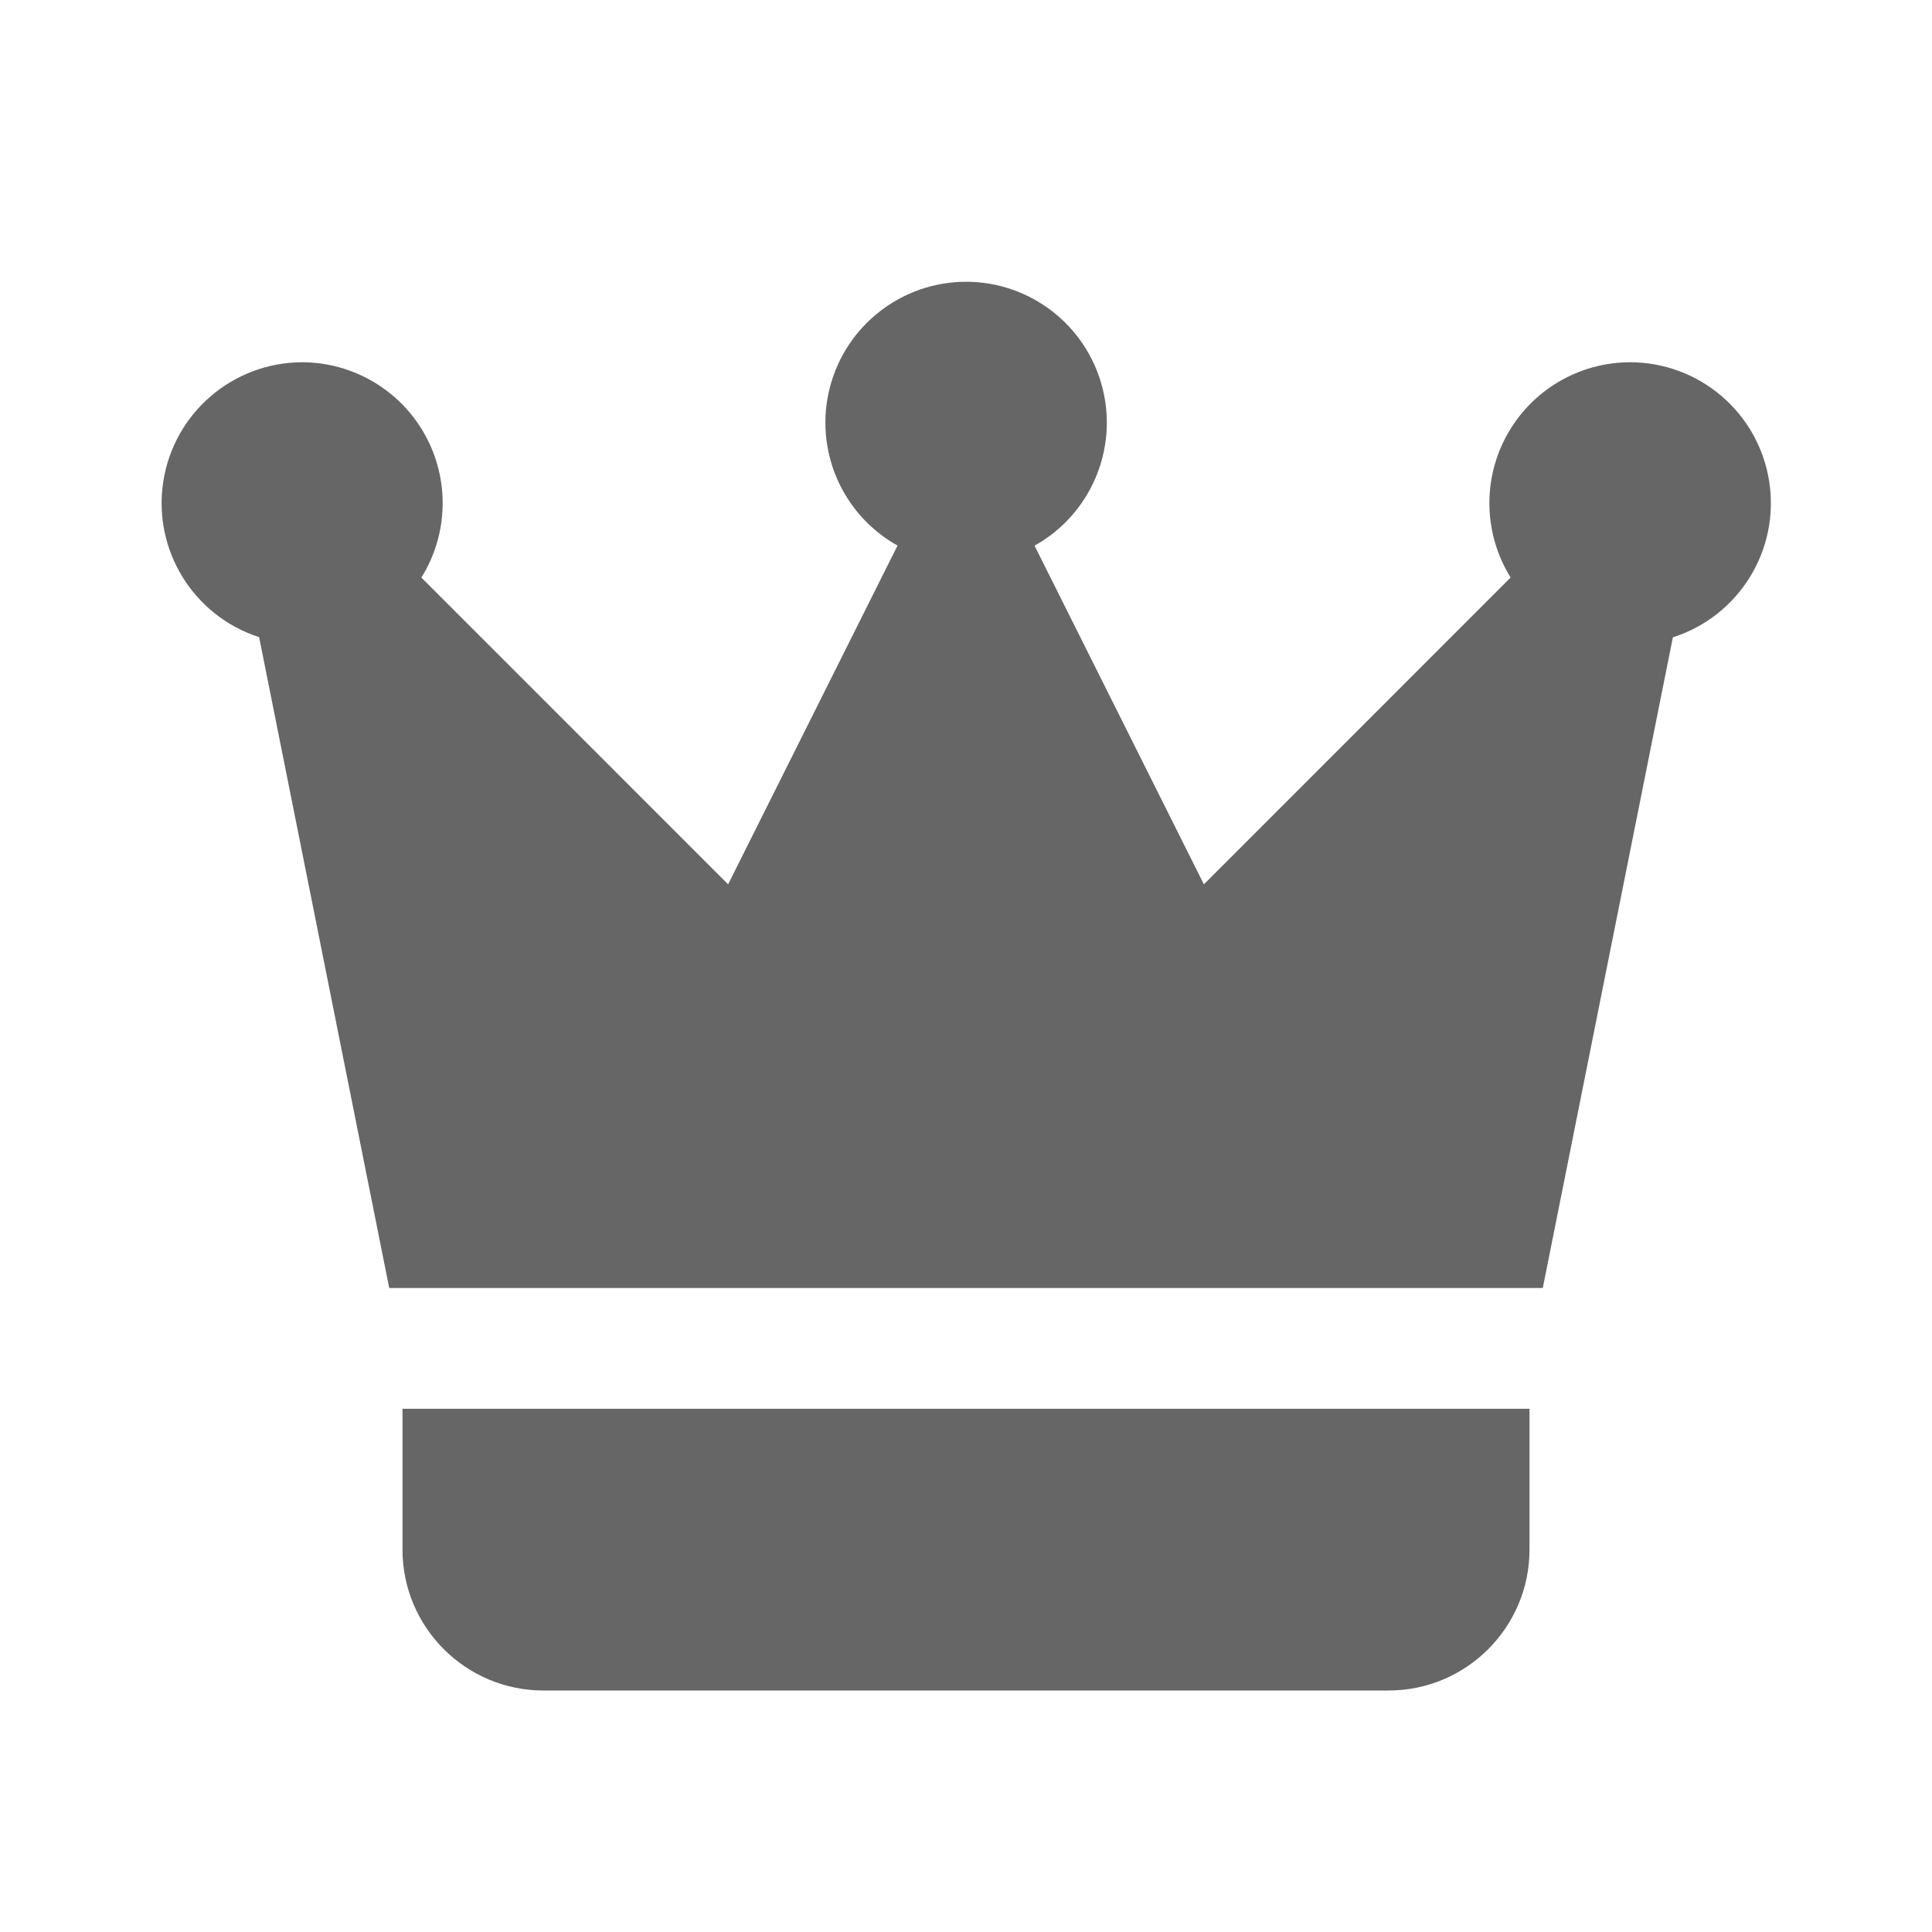
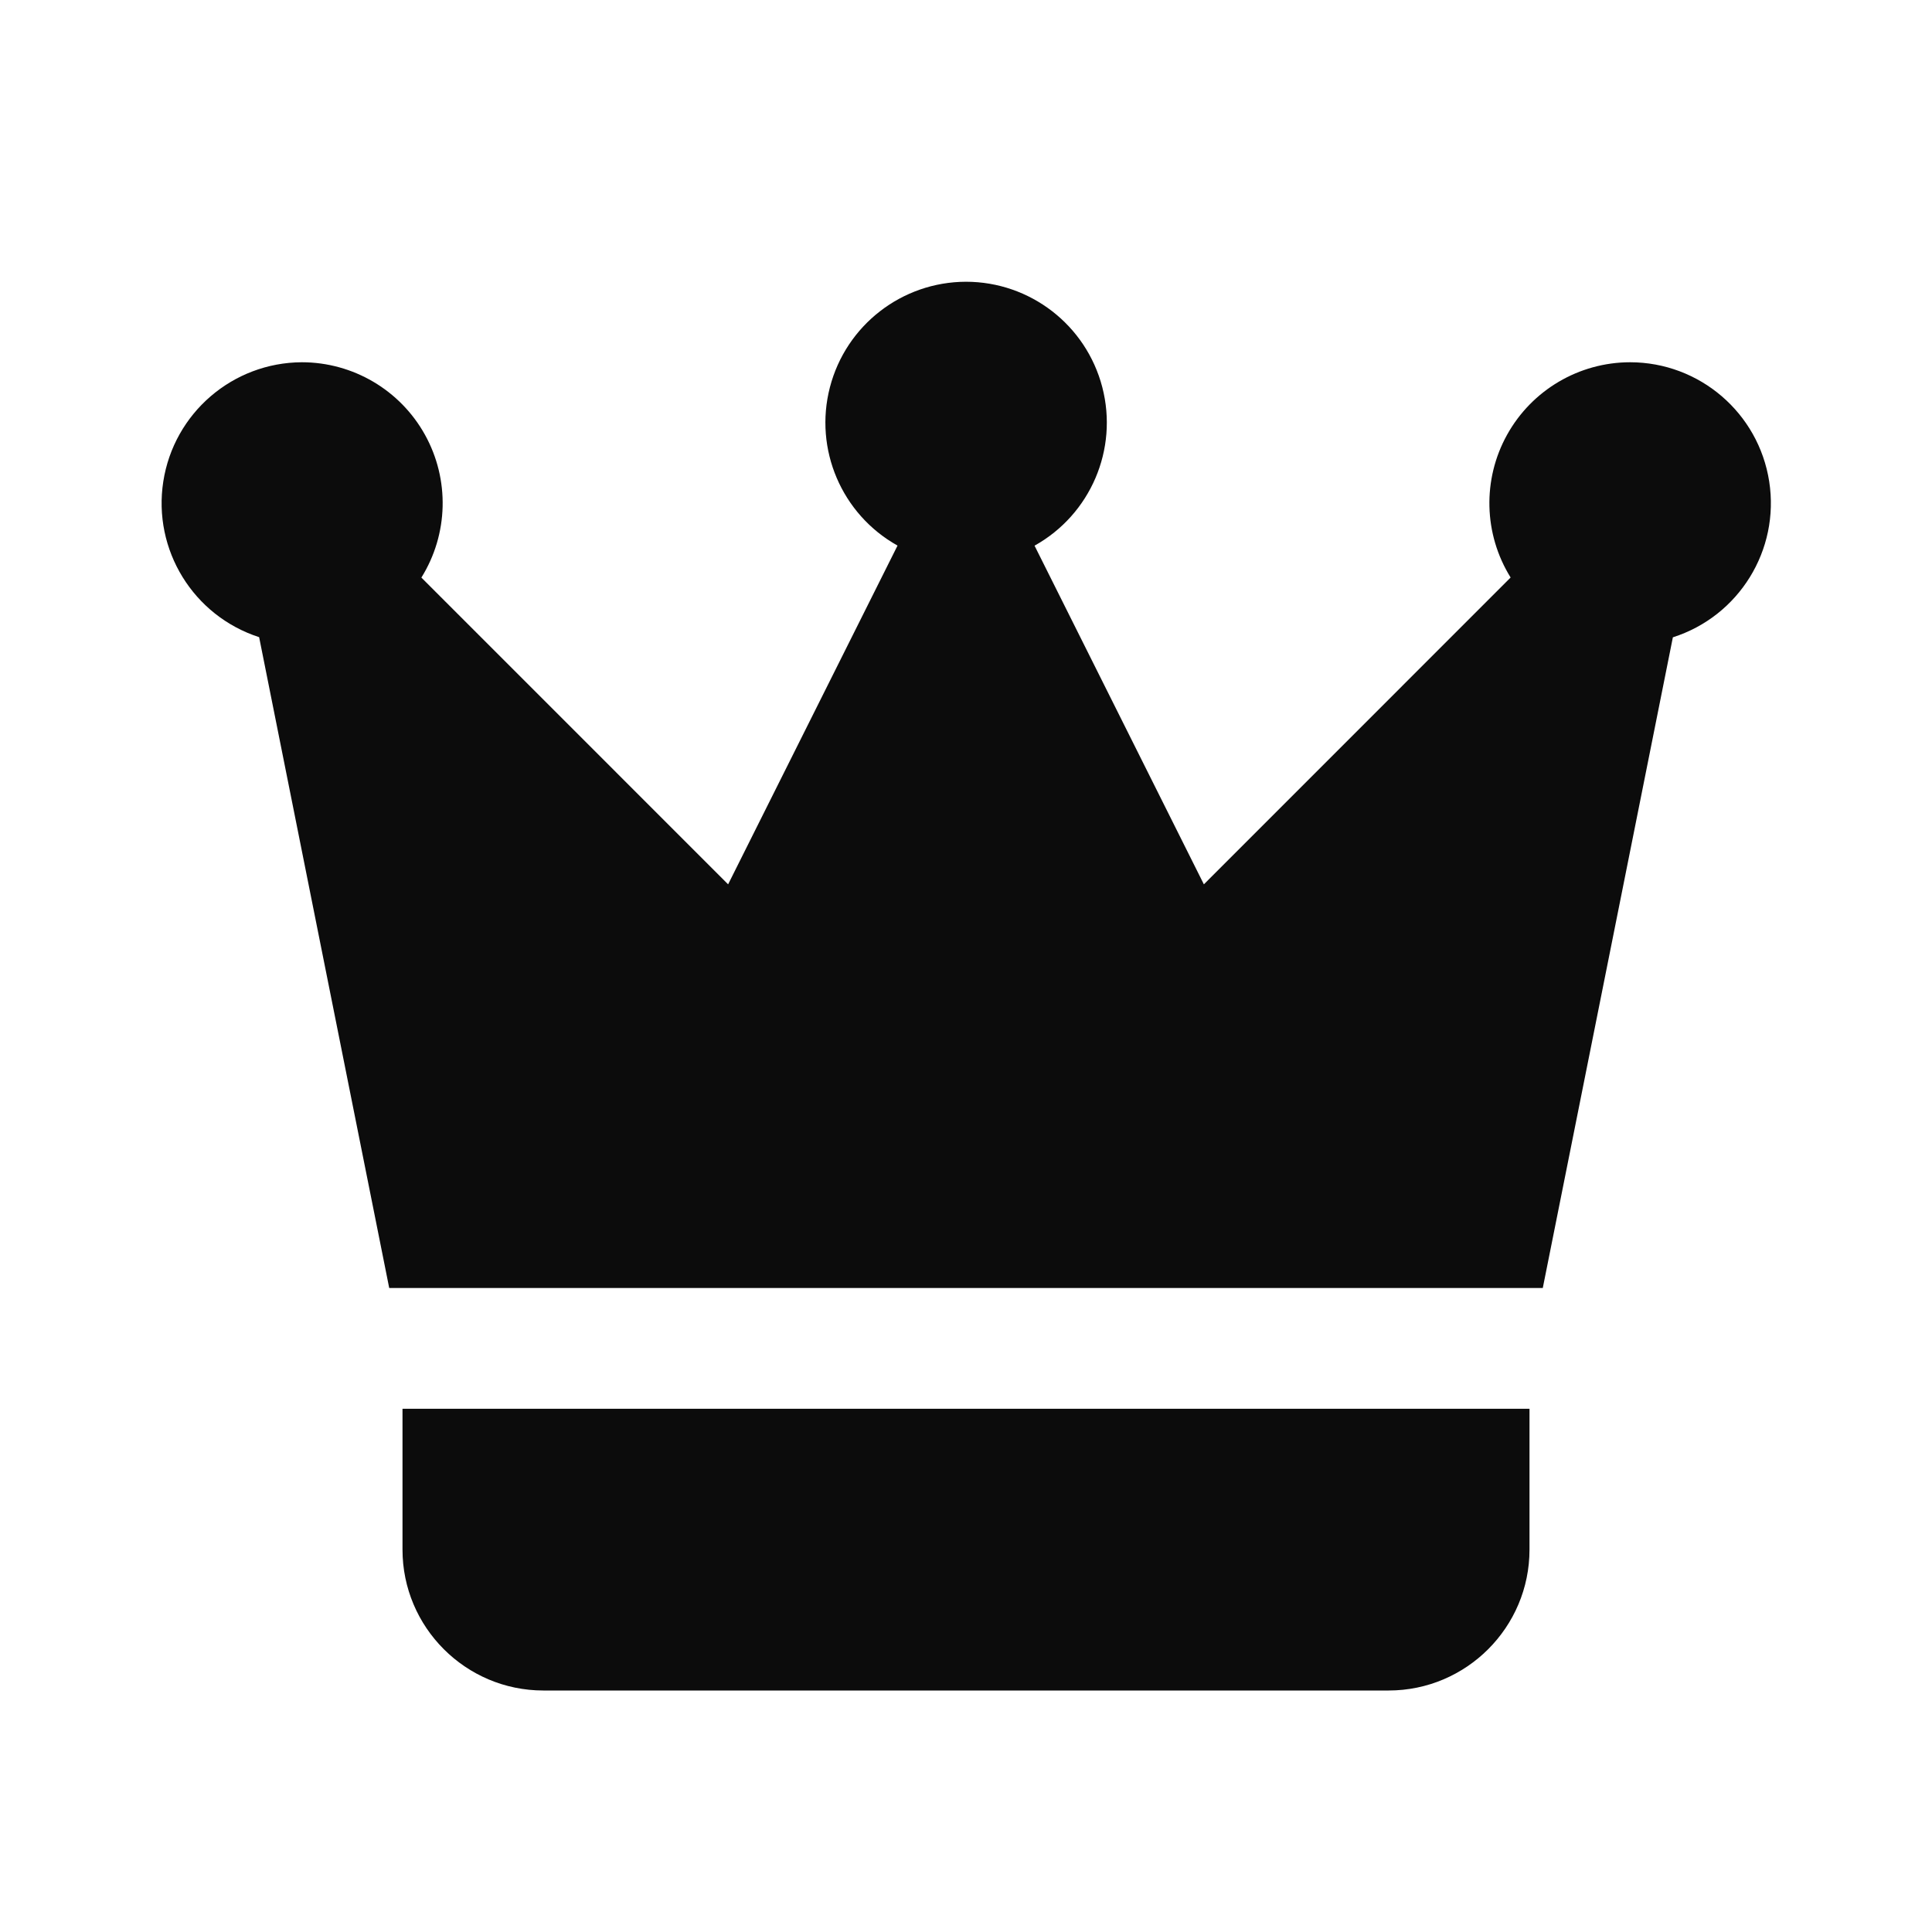
- <svg xmlns="http://www.w3.org/2000/svg" viewBox="0 0 48 48" fill="rgba(0,0,0,0.6)">
+ <svg xmlns="http://www.w3.org/2000/svg" viewBox="0 0 48 48" fill="rgba(0,0,0,0.95)">
  <path d="M 24 7 A 3.5 3.5 0 0 0 22.299 13.555 L 18.09 21.971 L 10.469 14.35 A 3.5 3.5 0 0 0 7.5 9 A 3.5 3.5 0 0 0 6.438 15.83 L 9.67 32 L 38.33 32 L 41.562 15.834 A 3.5 3.5 0 0 0 40.5 9 A 3.5 3.5 0 0 0 37.531 14.348 L 29.91 21.971 L 25.703 13.557 A 3.5 3.5 0 0 0 24 7 z M 10 35 L 10 38.5 C 10 40.43 11.57 42 13.5 42 L 34.5 42 C 36.43 42 38 40.43 38 38.5 L 38 35 L 10 35 z" />
</svg>
